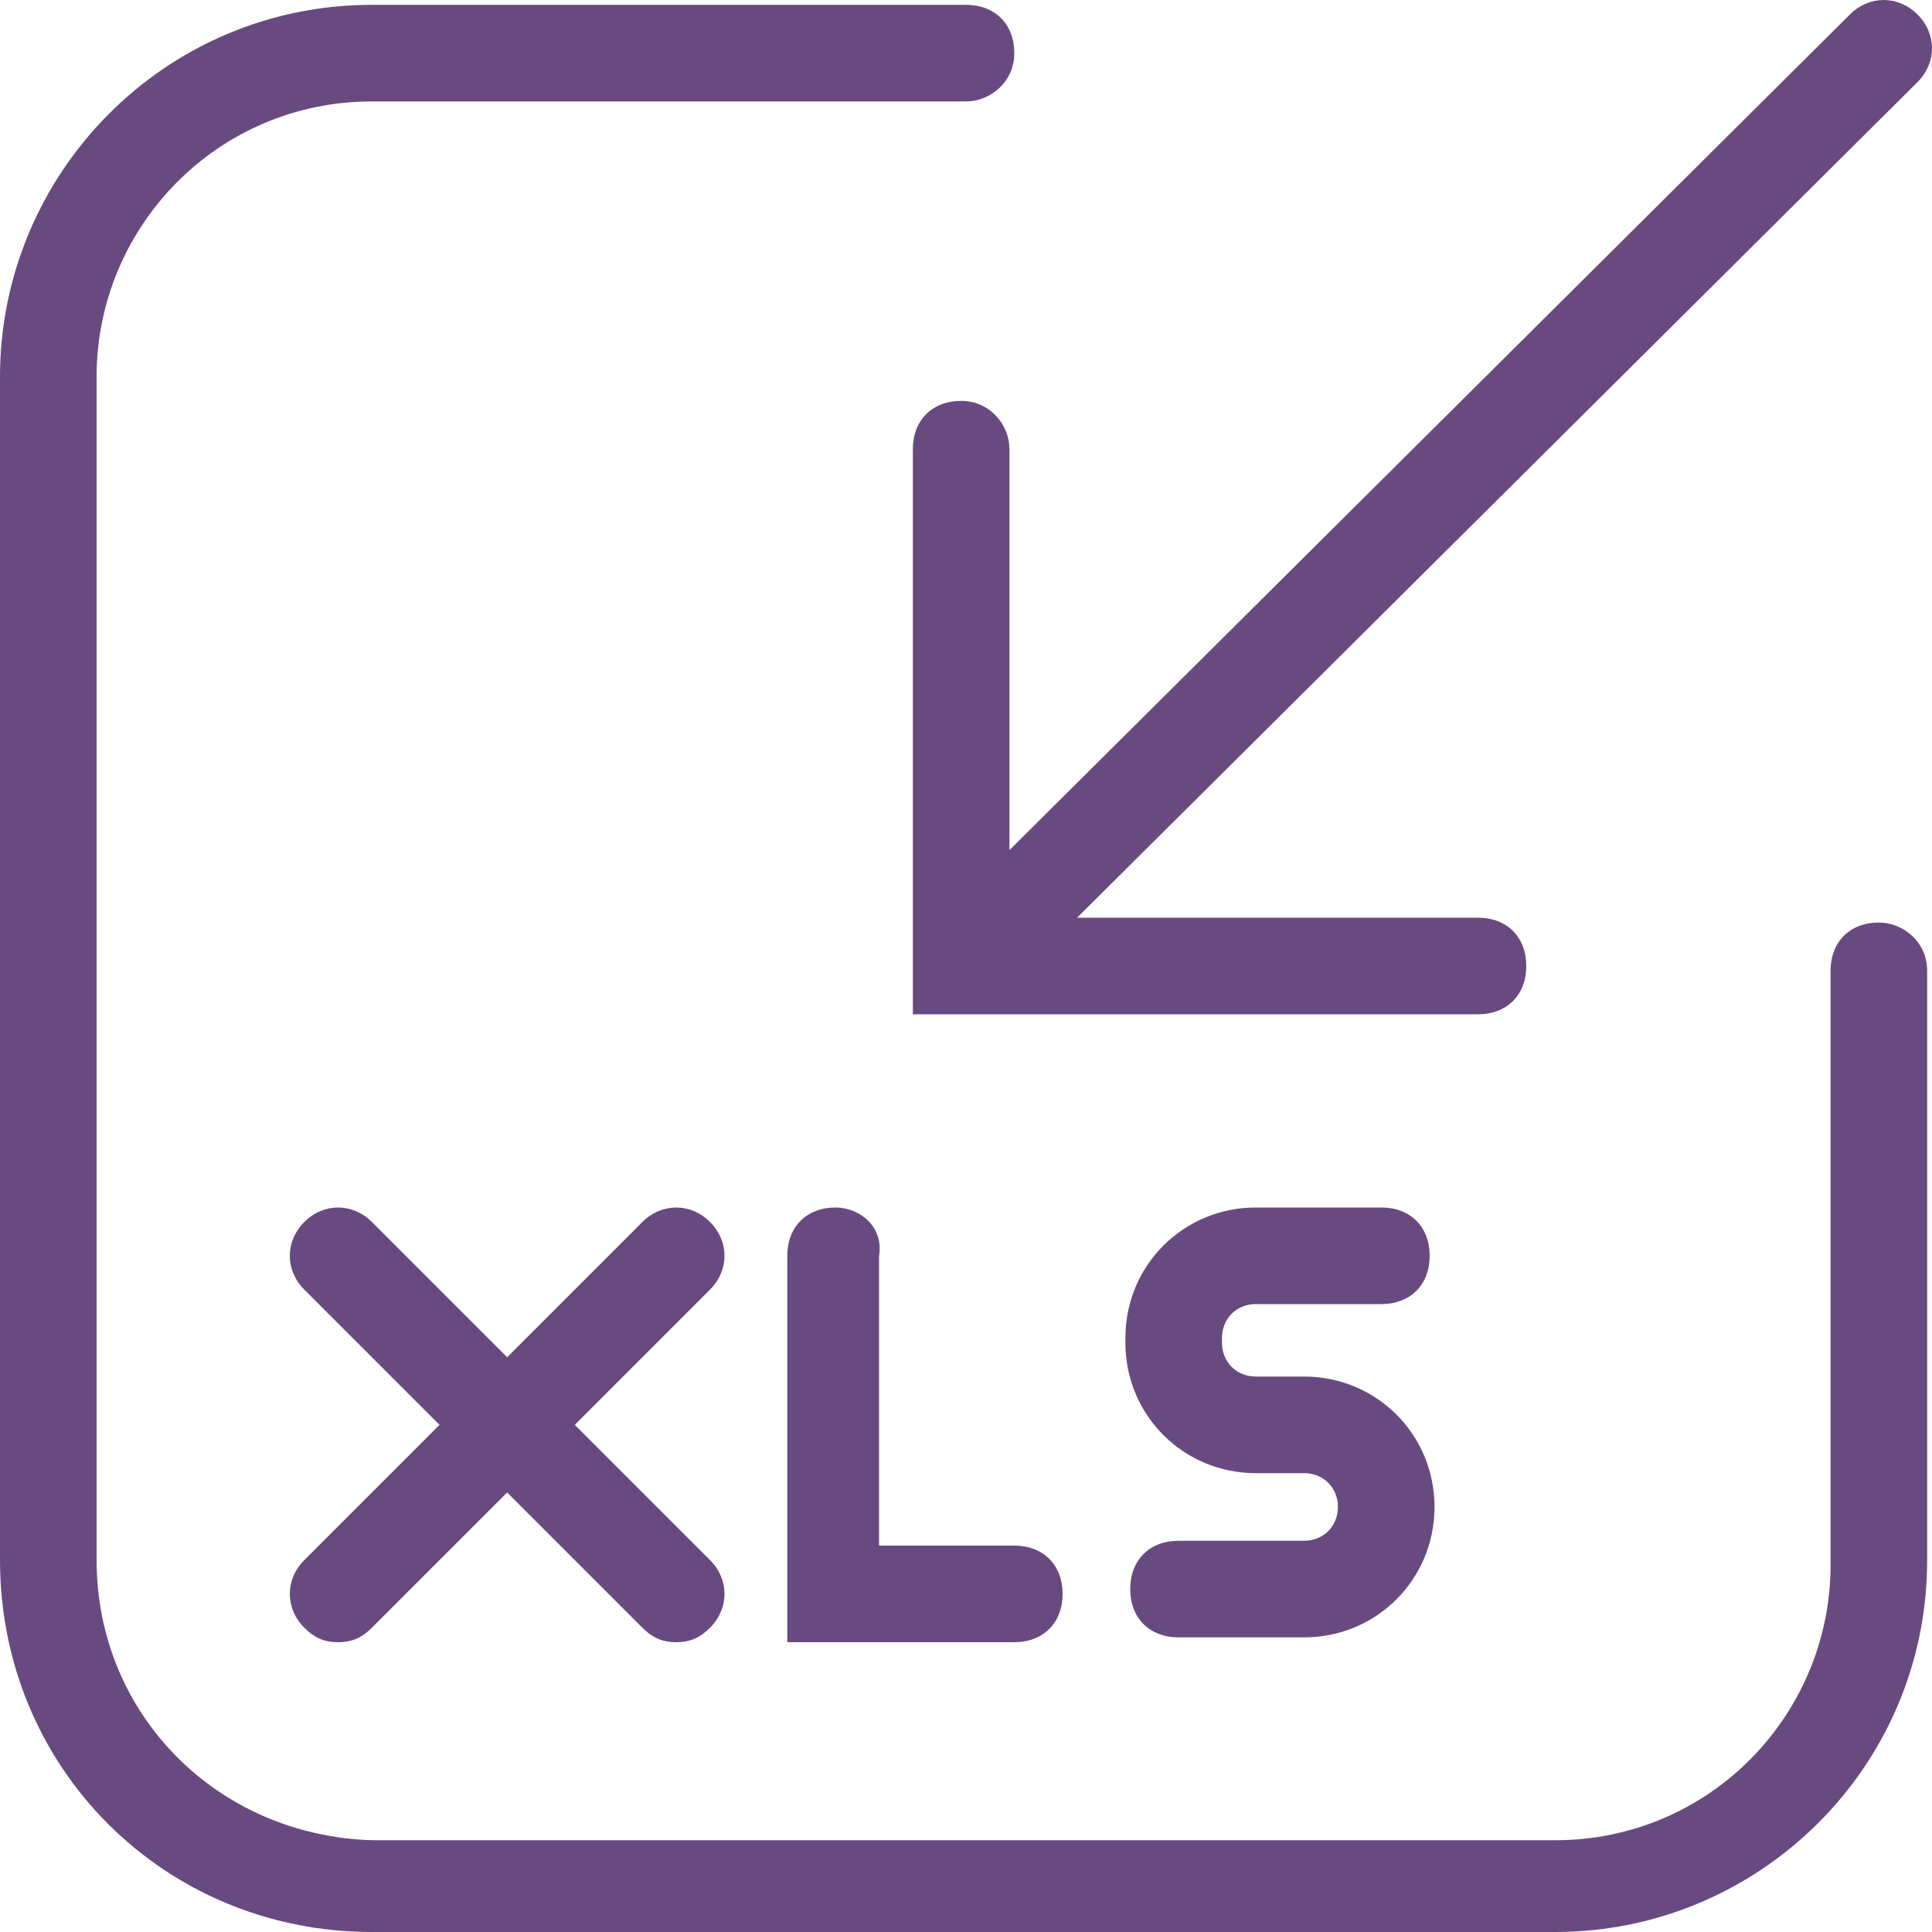
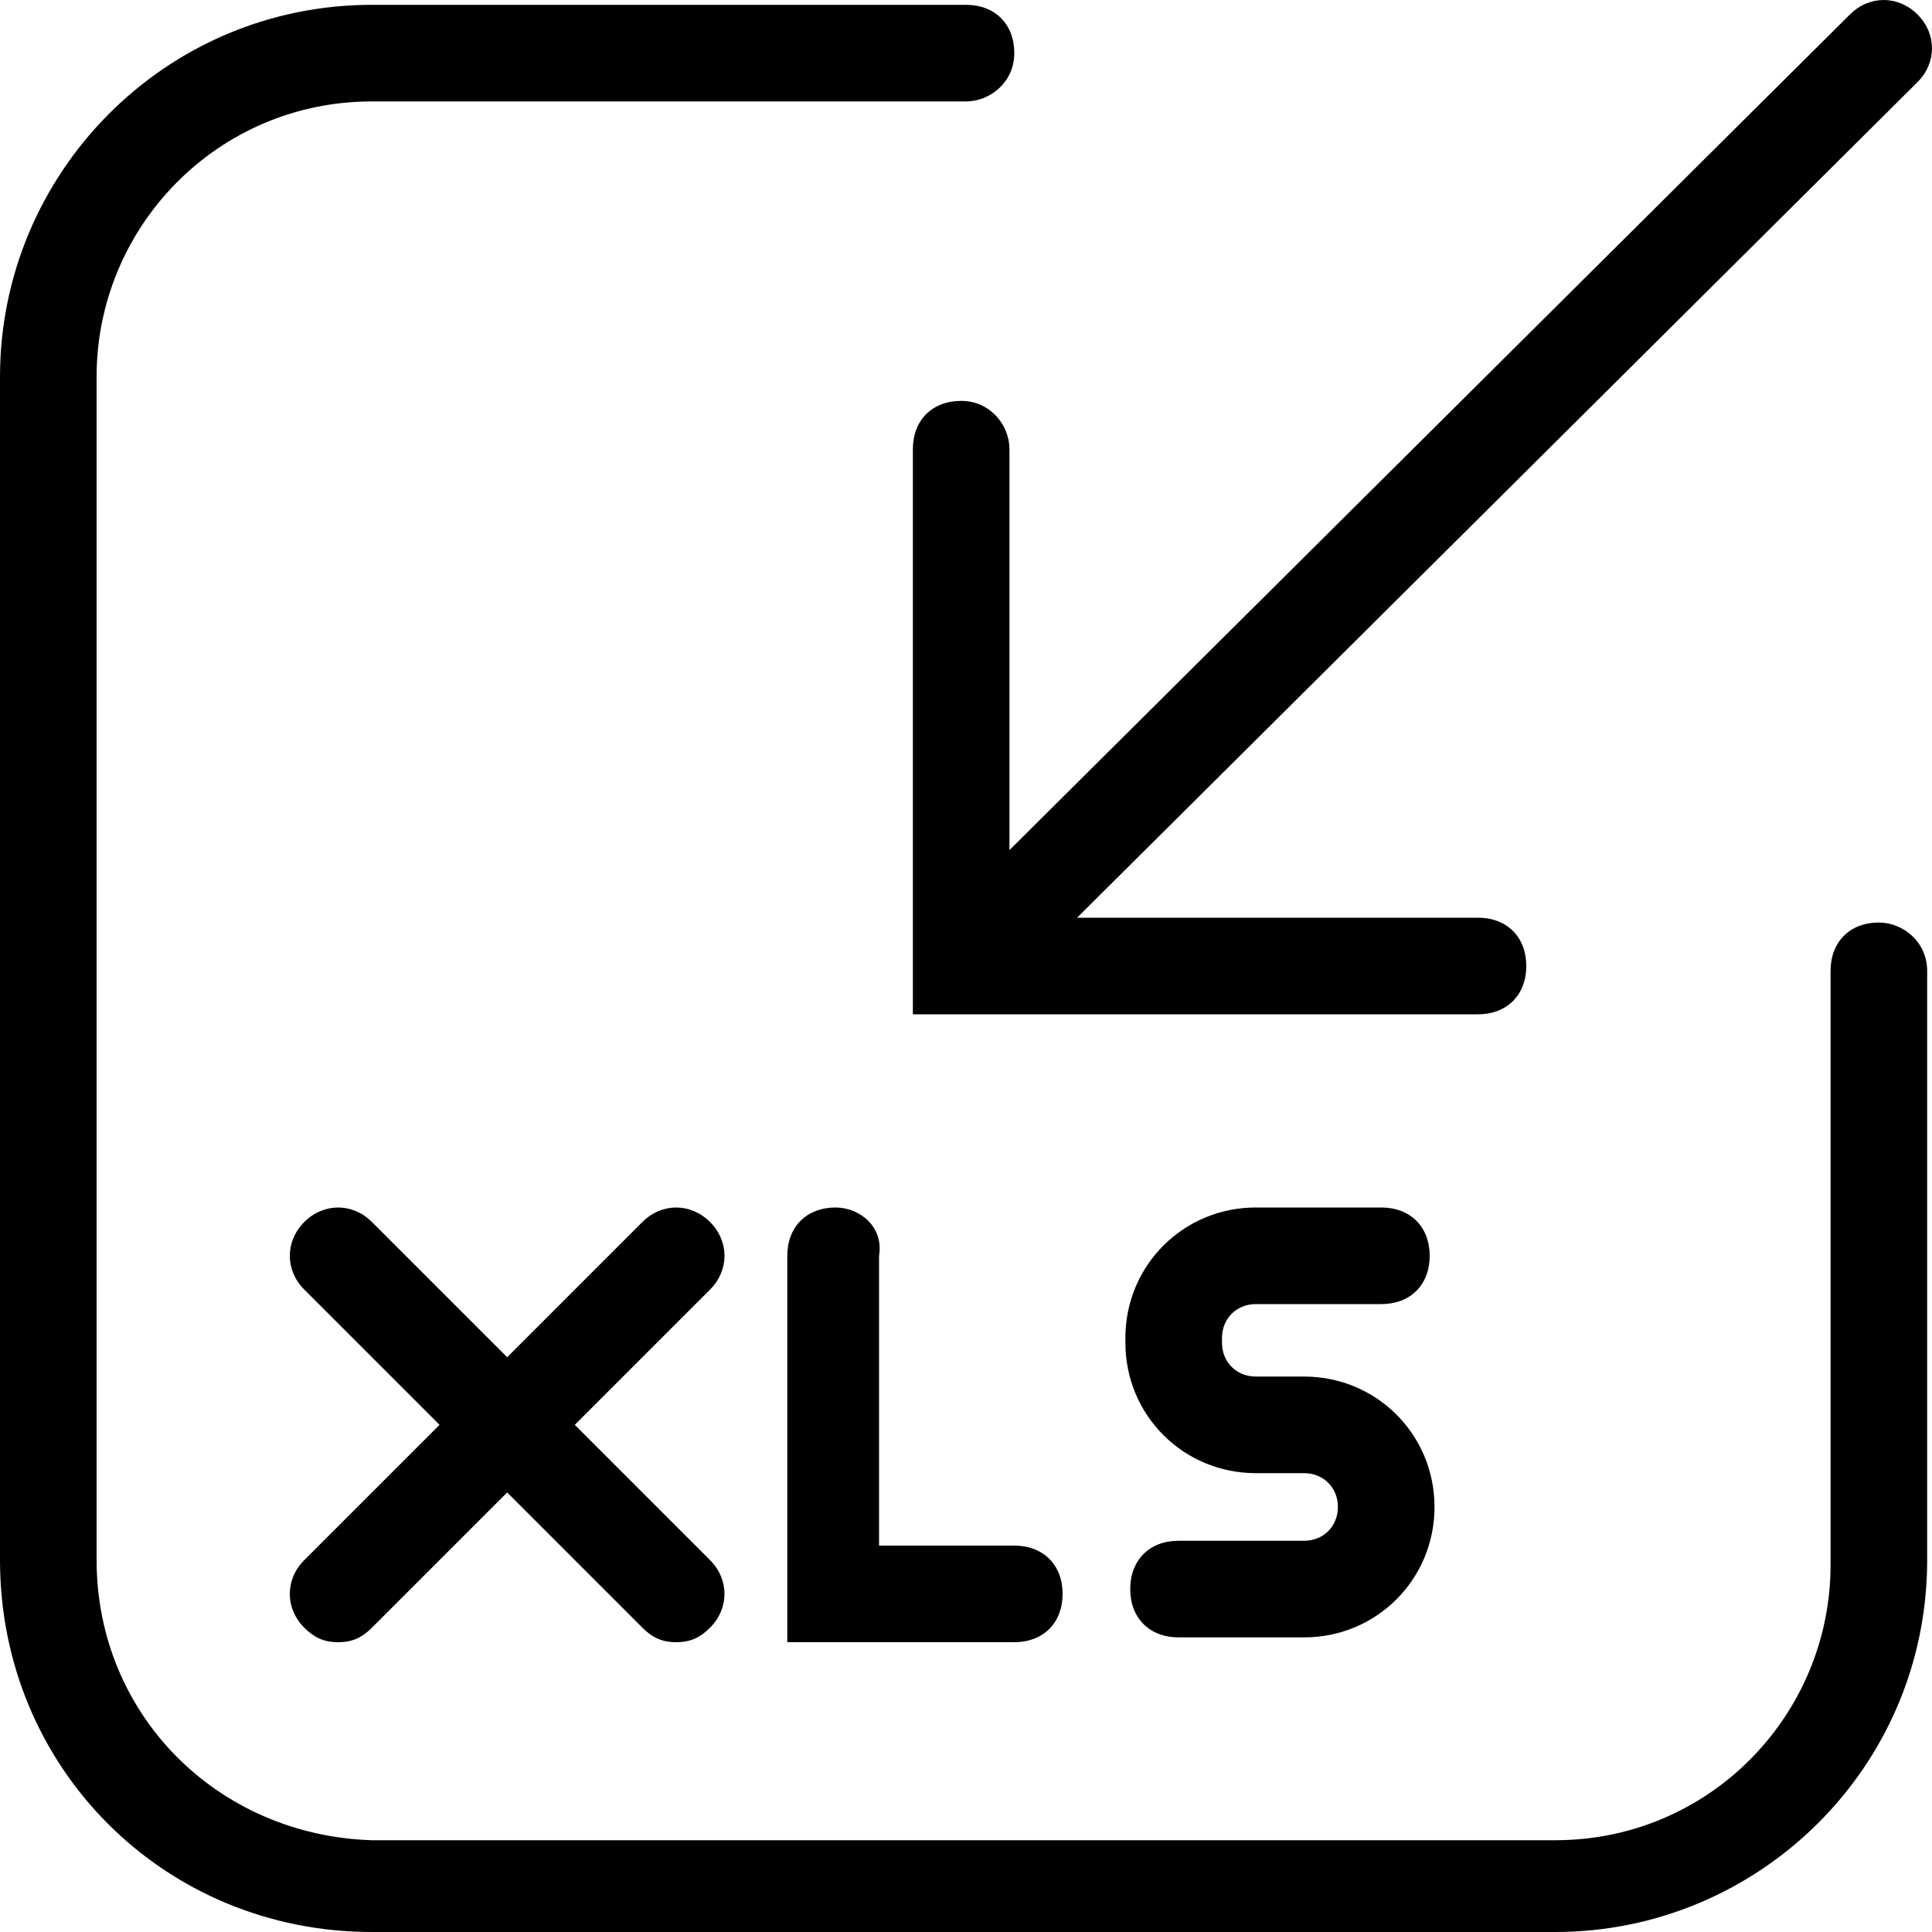
- <svg xmlns="http://www.w3.org/2000/svg" version="1.1" id="Layer_1" x="0px" y="0px" viewBox="0 0 40 40" style="enable-background:new 0 0 40 40;" xml:space="preserve">
-   <style type="text/css">
- 	.st0{fill:#684A80;}
- </style>
-   <g>
-     <path class="st0" d="M38.9,19.1c-0.6,0-1,0.4-1,1v12.3c0,3.1-2.5,5.7-5.7,5.7H7.7C4.5,38,2,35.5,2,32.3V7.8c0-3.1,2.5-5.7,5.7-5.7   h12.3c0.5,0,1-0.4,1-1c0-0.6-0.4-1-1-1H7.7C3.4,0.1,0,3.6,0,7.8v24.5C0,36.6,3.4,40,7.7,40h24.5c4.2,0,7.7-3.4,7.7-7.7V20.1   C39.9,19.5,39.4,19.1,38.9,19.1z" />
-     <path class="st0" d="M19.9,8.3c-0.6,0-1,0.4-1,1v11.7h11.7c0.6,0,1-0.4,1-1c0-0.6-0.4-1-1-1h-8.3L39.7,1.7c0.4-0.4,0.4-1,0-1.4   c-0.4-0.4-1-0.4-1.4,0L20.9,17.6V9.3C20.9,8.8,20.5,8.3,19.9,8.3z" />
-     <path class="st0" d="M14.7,25.3c-0.4-0.4-1-0.4-1.4,0l-2.8,2.8l-2.8-2.8c-0.4-0.4-1-0.4-1.4,0c-0.4,0.4-0.4,1,0,1.4l2.8,2.8   l-2.8,2.8c-0.4,0.4-0.4,1,0,1.4C6.5,33.9,6.7,34,7,34c0.3,0,0.5-0.1,0.7-0.3l2.8-2.8l2.8,2.8c0.2,0.2,0.4,0.3,0.7,0.3   c0.3,0,0.5-0.1,0.7-0.3c0.4-0.4,0.4-1,0-1.4l-2.8-2.8l2.8-2.8C15.1,26.3,15.1,25.7,14.7,25.3z" />
-     <path class="st0" d="M17.3,25c-0.6,0-1,0.4-1,1v8H21c0.6,0,1-0.4,1-1c0-0.6-0.4-1-1-1h-2.8v-6C18.3,25.4,17.8,25,17.3,25z" />
-     <path class="st0" d="M27,31.9h-2.6c-0.6,0-1,0.4-1,1c0,0.6,0.4,1,1,1H27c1.5,0,2.7-1.2,2.7-2.7s-1.2-2.7-2.7-2.7H26   c-0.4,0-0.7-0.3-0.7-0.7v-0.1c0-0.4,0.3-0.7,0.7-0.7h2.6c0.6,0,1-0.4,1-1c0-0.6-0.4-1-1-1H26c-1.5,0-2.7,1.2-2.7,2.7v0.1   c0,1.5,1.2,2.7,2.7,2.7H27c0.4,0,0.7,0.3,0.7,0.7S27.4,31.9,27,31.9z" />
-   </g>
+ <svg xmlns="http://www.w3.org/2000/svg" version="1.1" width="32" height="32" viewBox="0 0 32 32">
+   <path d="M31.12 15.28c-0.48 0-0.8 0.32-0.8 0.8v9.84c0 2.48-2 4.56-4.56 4.56h-19.6c-2.56-0.080-4.56-2.080-4.56-4.64v-19.6c0-2.48 2-4.56 4.56-4.56h9.84c0.4 0 0.8-0.32 0.8-0.8s-0.32-0.8-0.8-0.8h-9.84c-3.44 0-6.16 2.8-6.16 6.16v19.6c0 3.44 2.72 6.16 6.16 6.16h19.6c3.36 0 6.16-2.72 6.16-6.16v-9.76c0-0.48-0.4-0.8-0.8-0.8z" />
+   <path d="M15.92 6.64c-0.48 0-0.8 0.32-0.8 0.8v9.36h9.36c0.48 0 0.8-0.32 0.8-0.8s-0.32-0.8-0.8-0.8h-6.64l13.92-13.84c0.32-0.32 0.32-0.8 0-1.12s-0.8-0.32-1.12 0l-13.92 13.84v-6.64c0-0.4-0.32-0.8-0.8-0.8z" />
+   <path d="M11.76 20.24c-0.32-0.32-0.8-0.32-1.12 0l-2.24 2.24-2.24-2.24c-0.32-0.32-0.8-0.32-1.12 0s-0.32 0.8 0 1.12l2.24 2.24-2.24 2.24c-0.32 0.32-0.32 0.8 0 1.12 0.16 0.16 0.32 0.24 0.56 0.24s0.4-0.080 0.56-0.24l2.24-2.24 2.24 2.24c0.16 0.16 0.32 0.24 0.56 0.24s0.4-0.080 0.56-0.24c0.32-0.32 0.32-0.8 0-1.12l-2.24-2.24 2.24-2.24c0.32-0.32 0.32-0.8 0-1.12z" />
+   <path d="M13.84 20c-0.48 0-0.8 0.32-0.8 0.8v6.4h3.76c0.48 0 0.8-0.32 0.8-0.8s-0.32-0.8-0.8-0.8h-2.24v-4.8c0.080-0.48-0.32-0.8-0.72-0.8z" />
+   <path d="M21.6 25.52h-2.080c-0.48 0-0.8 0.32-0.8 0.8s0.32 0.8 0.8 0.8h2.080c1.2 0 2.16-0.96 2.16-2.16s-0.96-2.16-2.16-2.16h-0.8c-0.32 0-0.56-0.24-0.56-0.56v-0.080c0-0.32 0.24-0.56 0.56-0.56h2.080c0.48 0 0.8-0.32 0.8-0.8s-0.32-0.8-0.8-0.8h-2.080c-1.2 0-2.16 0.96-2.16 2.16v0.080c0 1.2 0.96 2.16 2.16 2.16h0.8c0.32 0 0.56 0.24 0.56 0.56s-0.24 0.56-0.56 0.56z" />
</svg>
